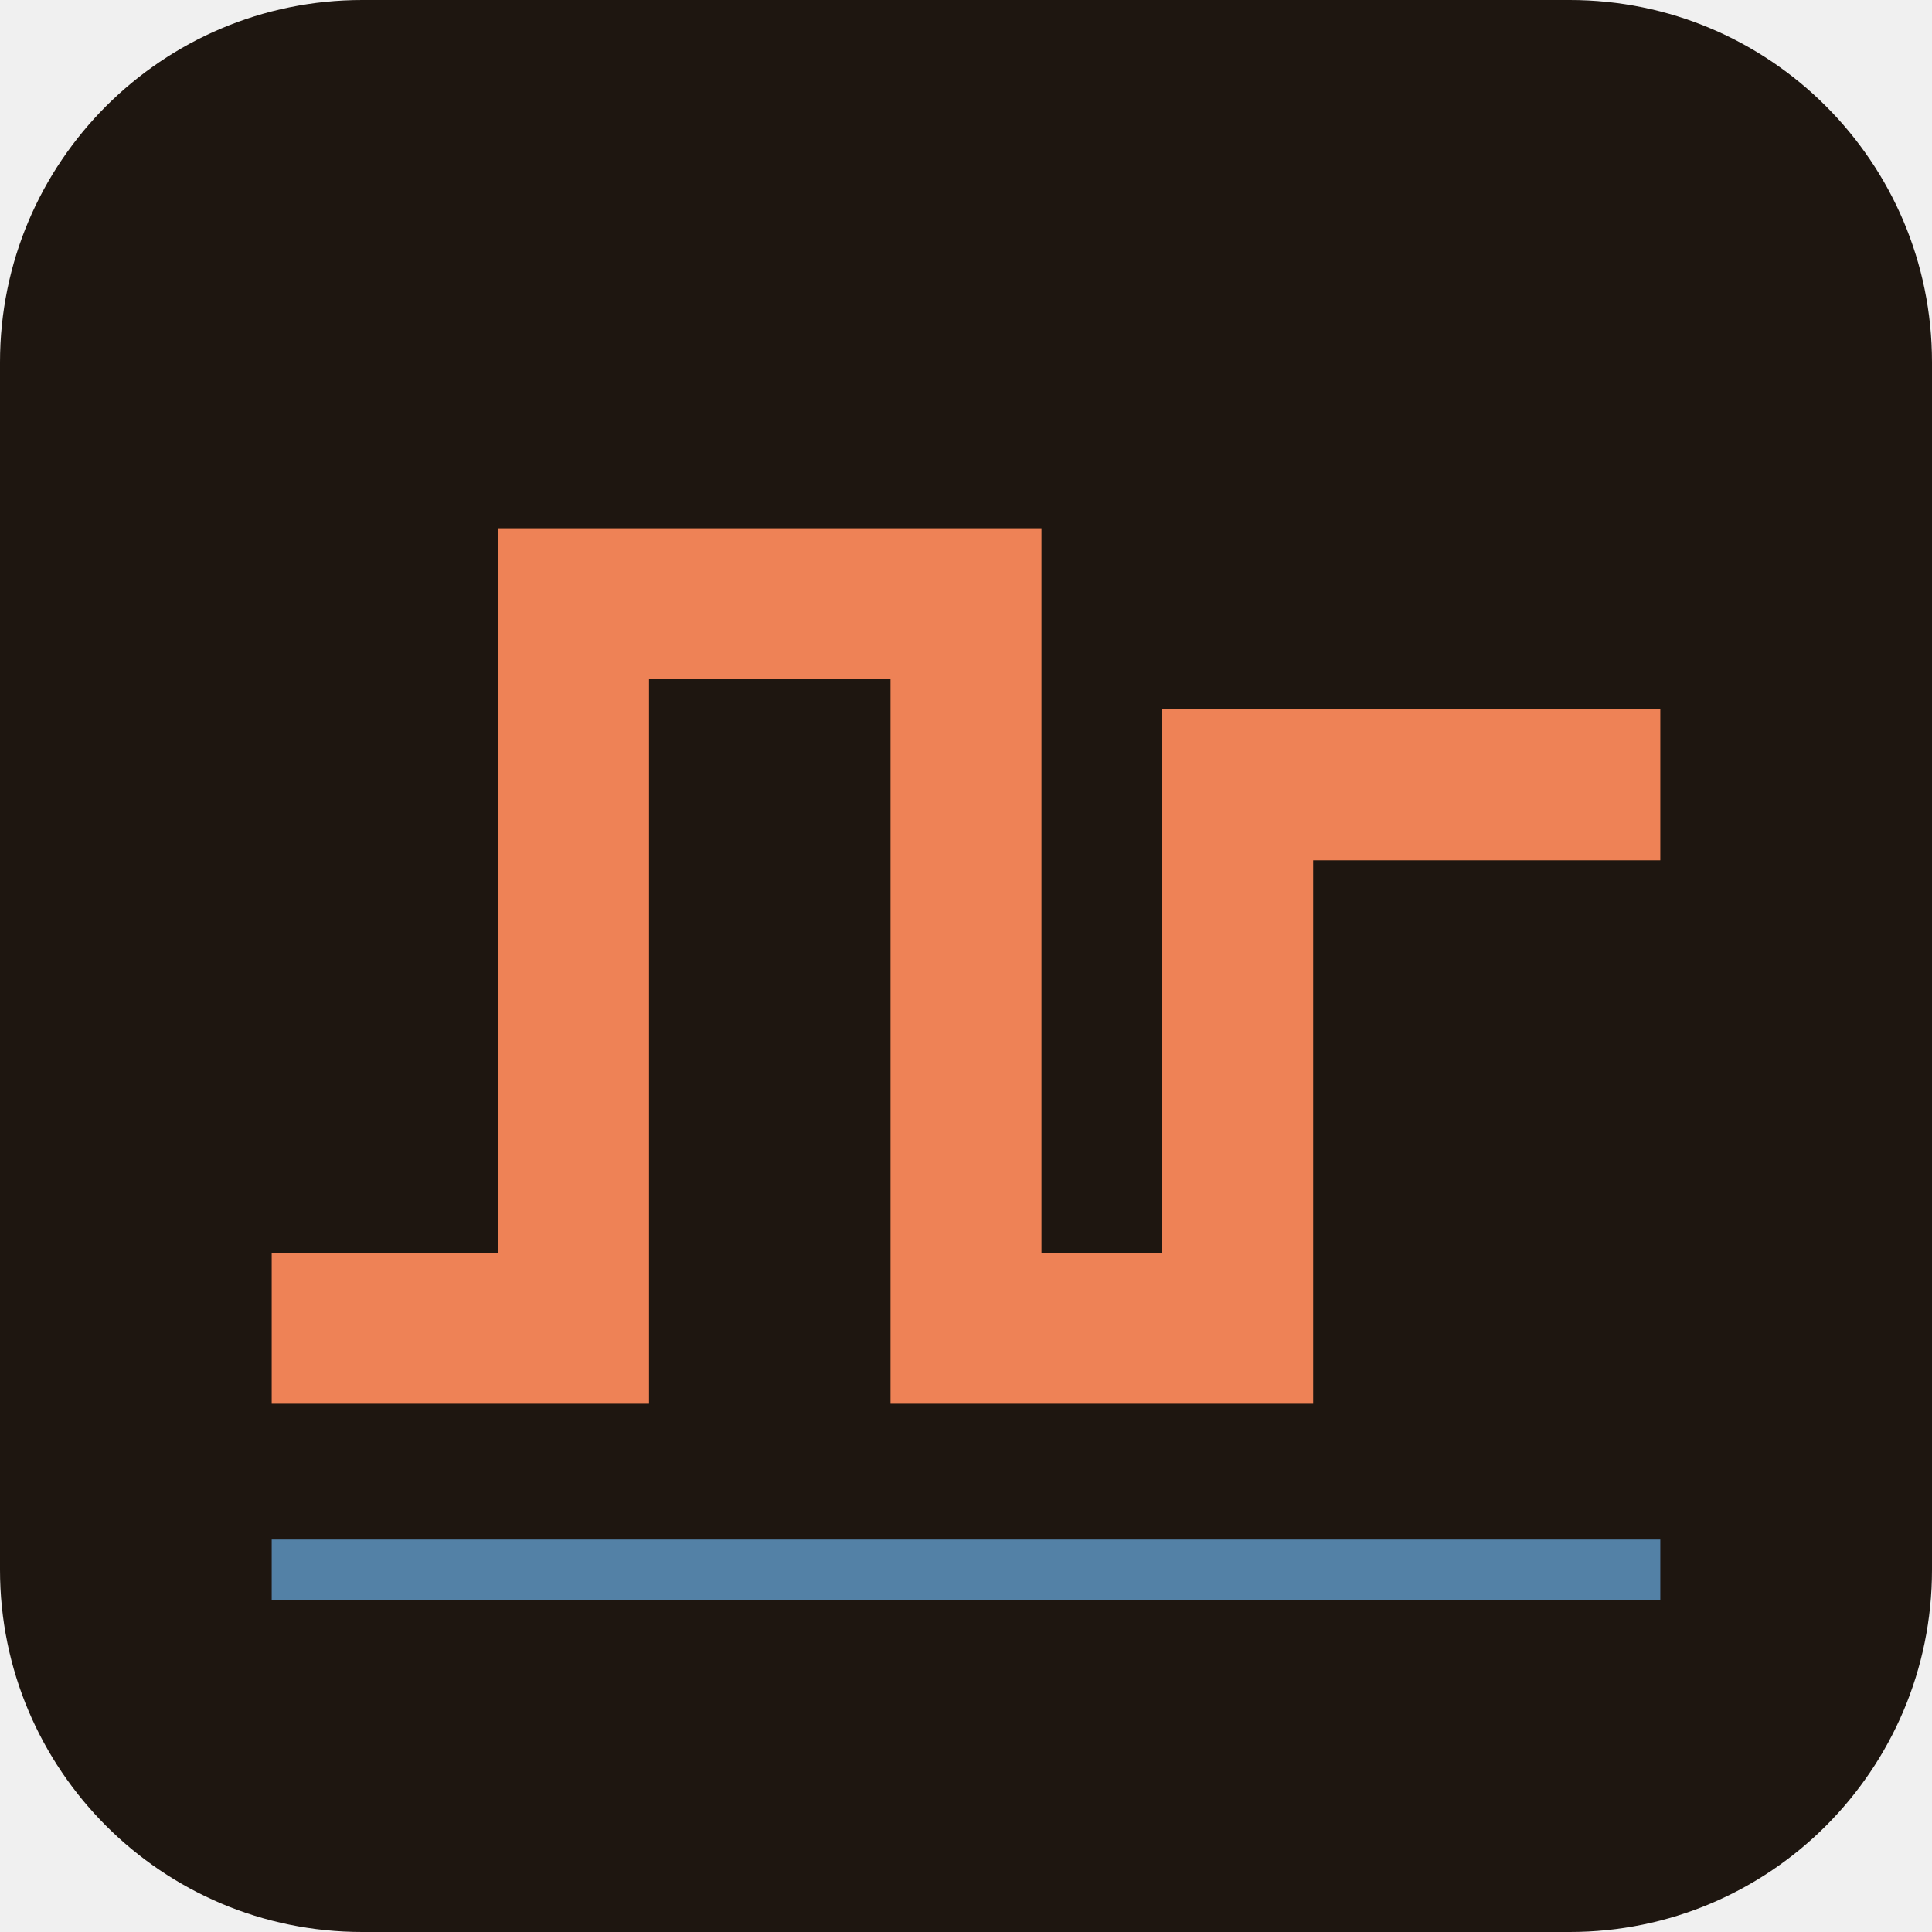
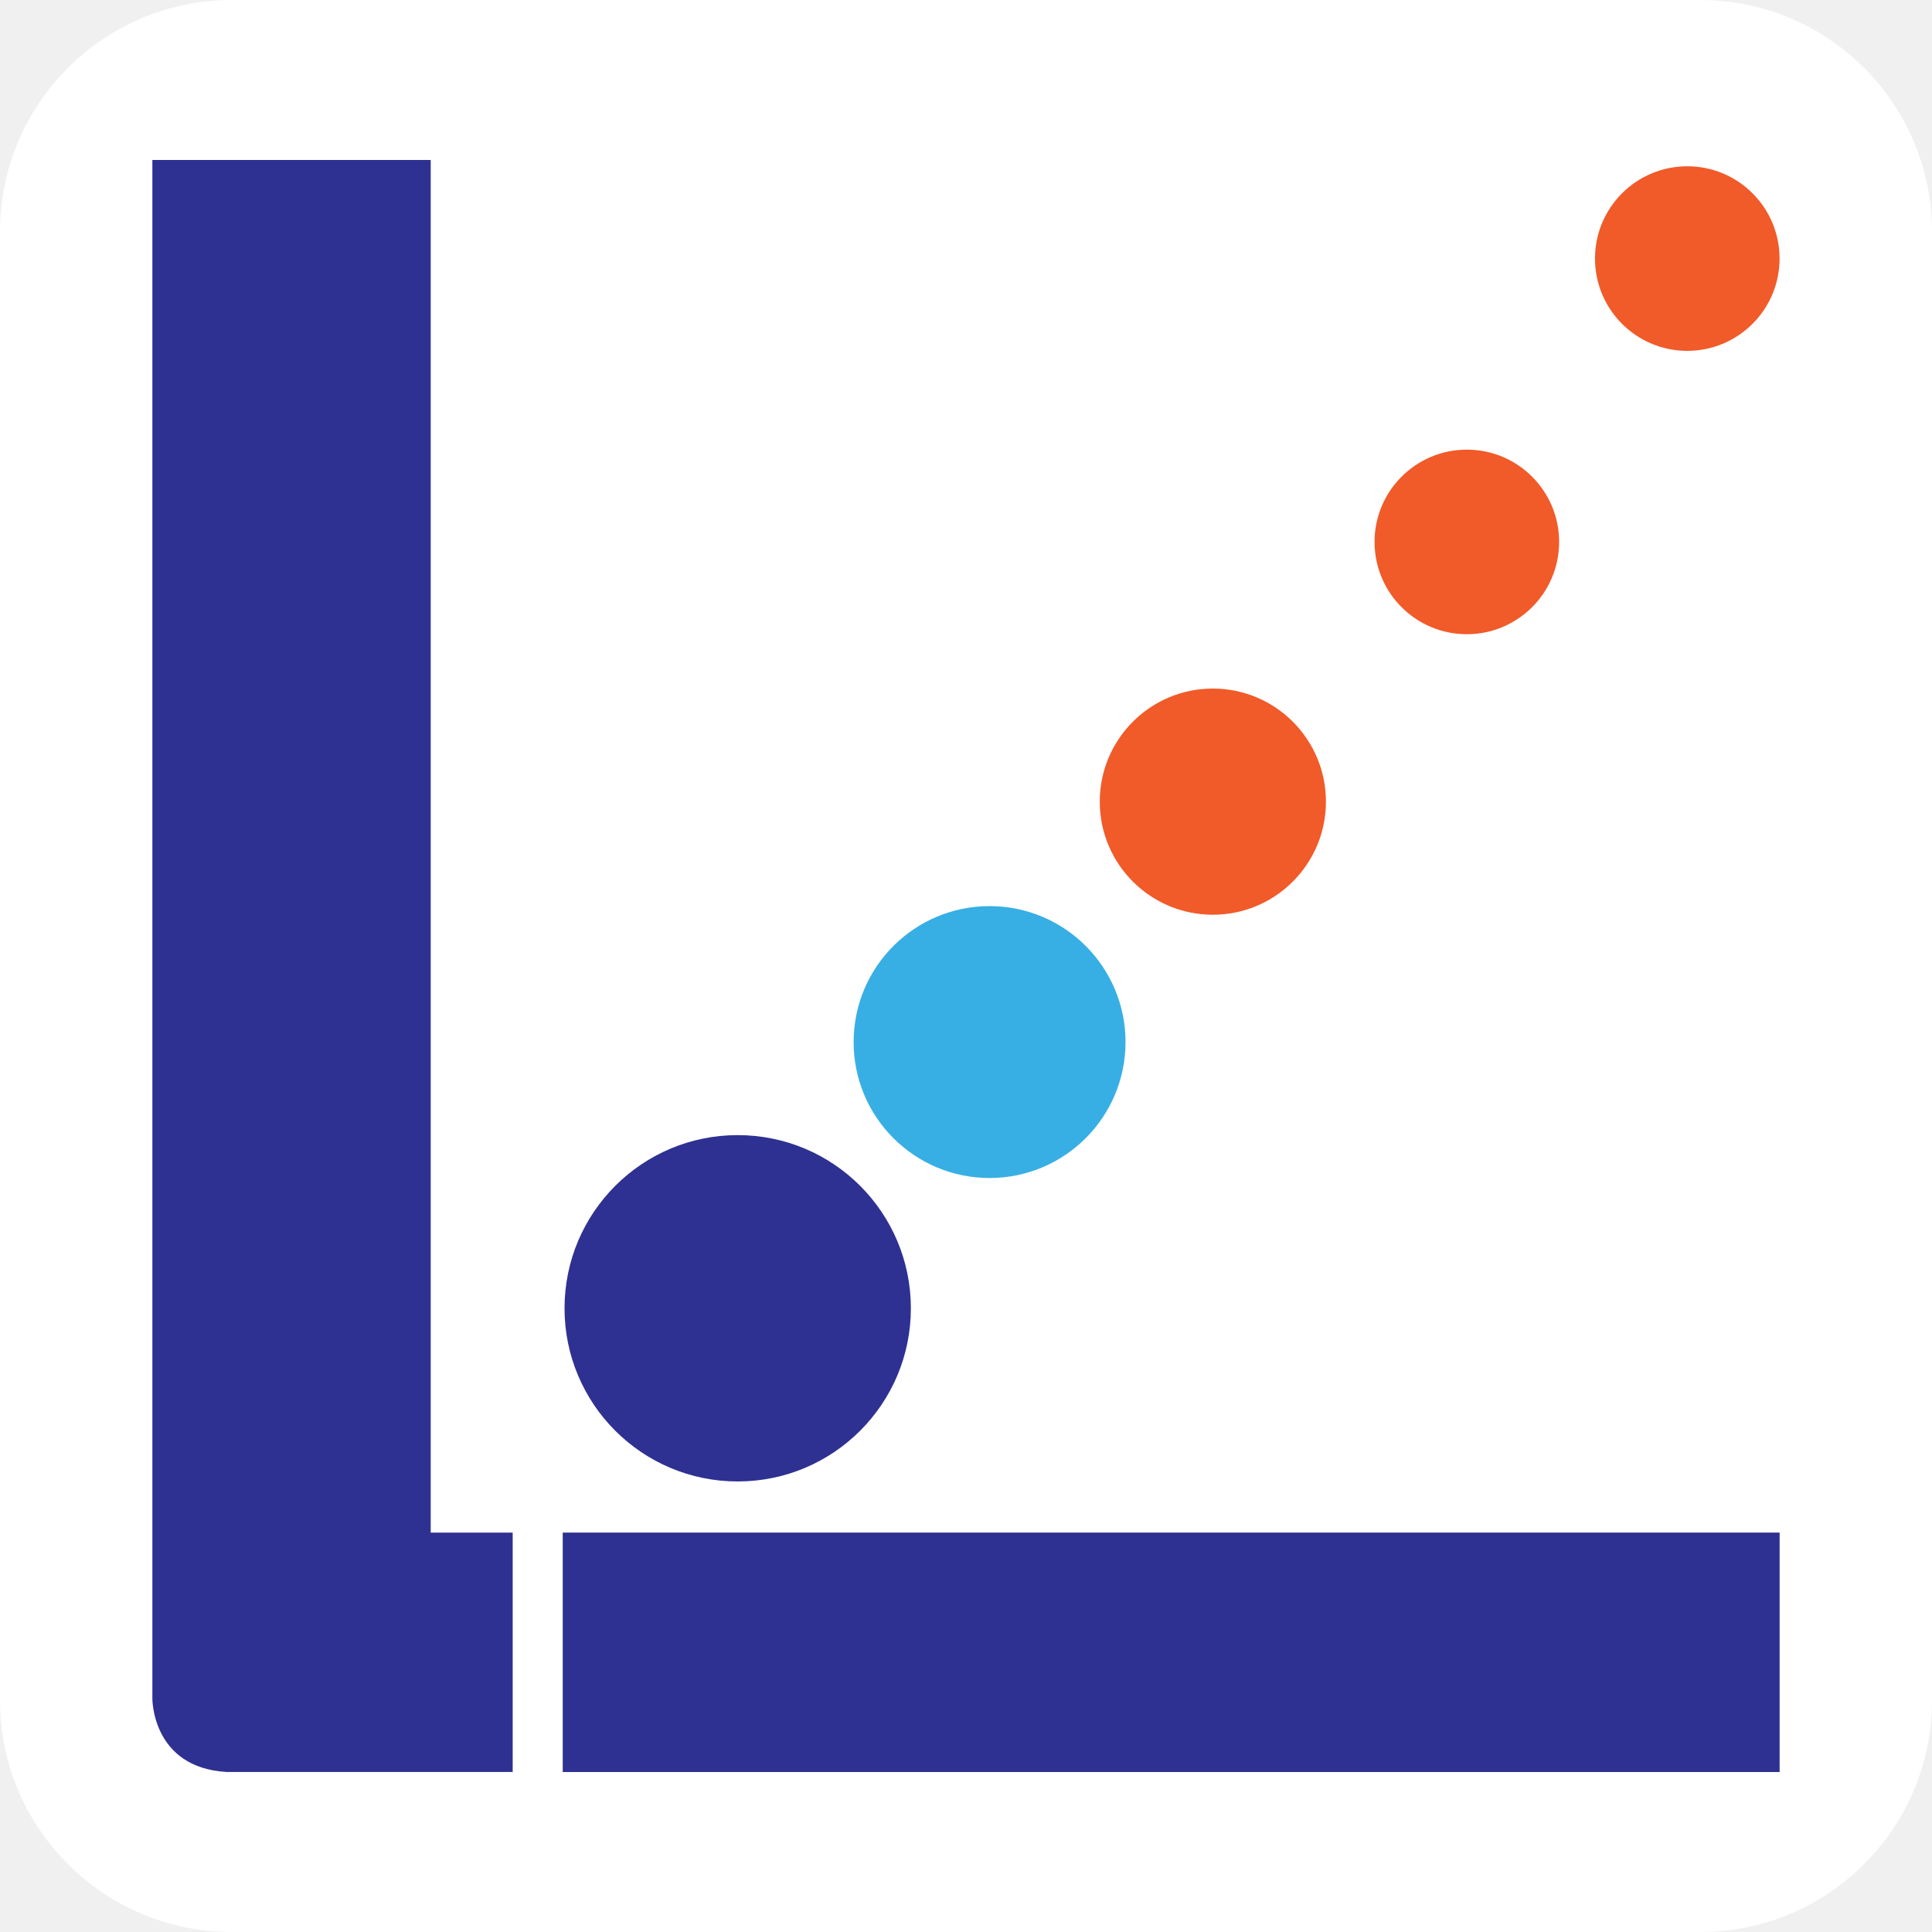
- <svg xmlns="http://www.w3.org/2000/svg" viewBox="0 0 64 64">
-   <rect width="64" height="64" rx="12" fill="#1e1610" />
-   <path d="M9 44H19V20H32V44H41V26H55" fill="none" stroke="#ee8256" stroke-width="5" stroke-linejoin="miter" />
-   <path d="M9 52H55" stroke="#6aaee6" stroke-width="2" opacity=".7" />
+ <svg xmlns="http://www.w3.org/2000/svg" viewBox="148.67 102.52 300 300">
+   <rect x="148.67" y="102.52" width="300" height="300" rx="36" fill="#ffffff" />
+   <circle fill="#2E3192" cx="263.22" cy="305.67" r="26.89" />
+   <circle fill="#37AFE4" cx="302.33" cy="264.33" r="21.11" />
+   <circle fill="#F15A29" cx="337" cy="227" r="17.56" />
+   <circle fill="#F15A29" cx="376.44" cy="186.67" r="14.33" />
+   <circle fill="#F15A29" cx="410.67" cy="142.67" r="14.33" />
+   <g>
+     <path fill="#2E3192" d="M228.28,340.5h-12.73V127.36h-43.22v207.09v31.82c0,0-0.1,10.72,11.51,11.4h31.71h12.73V340.5z" />
+     <rect x="236.05" y="340.5" fill="#2E3192" width="188.96" height="37.18" />
+   </g>
</svg>
